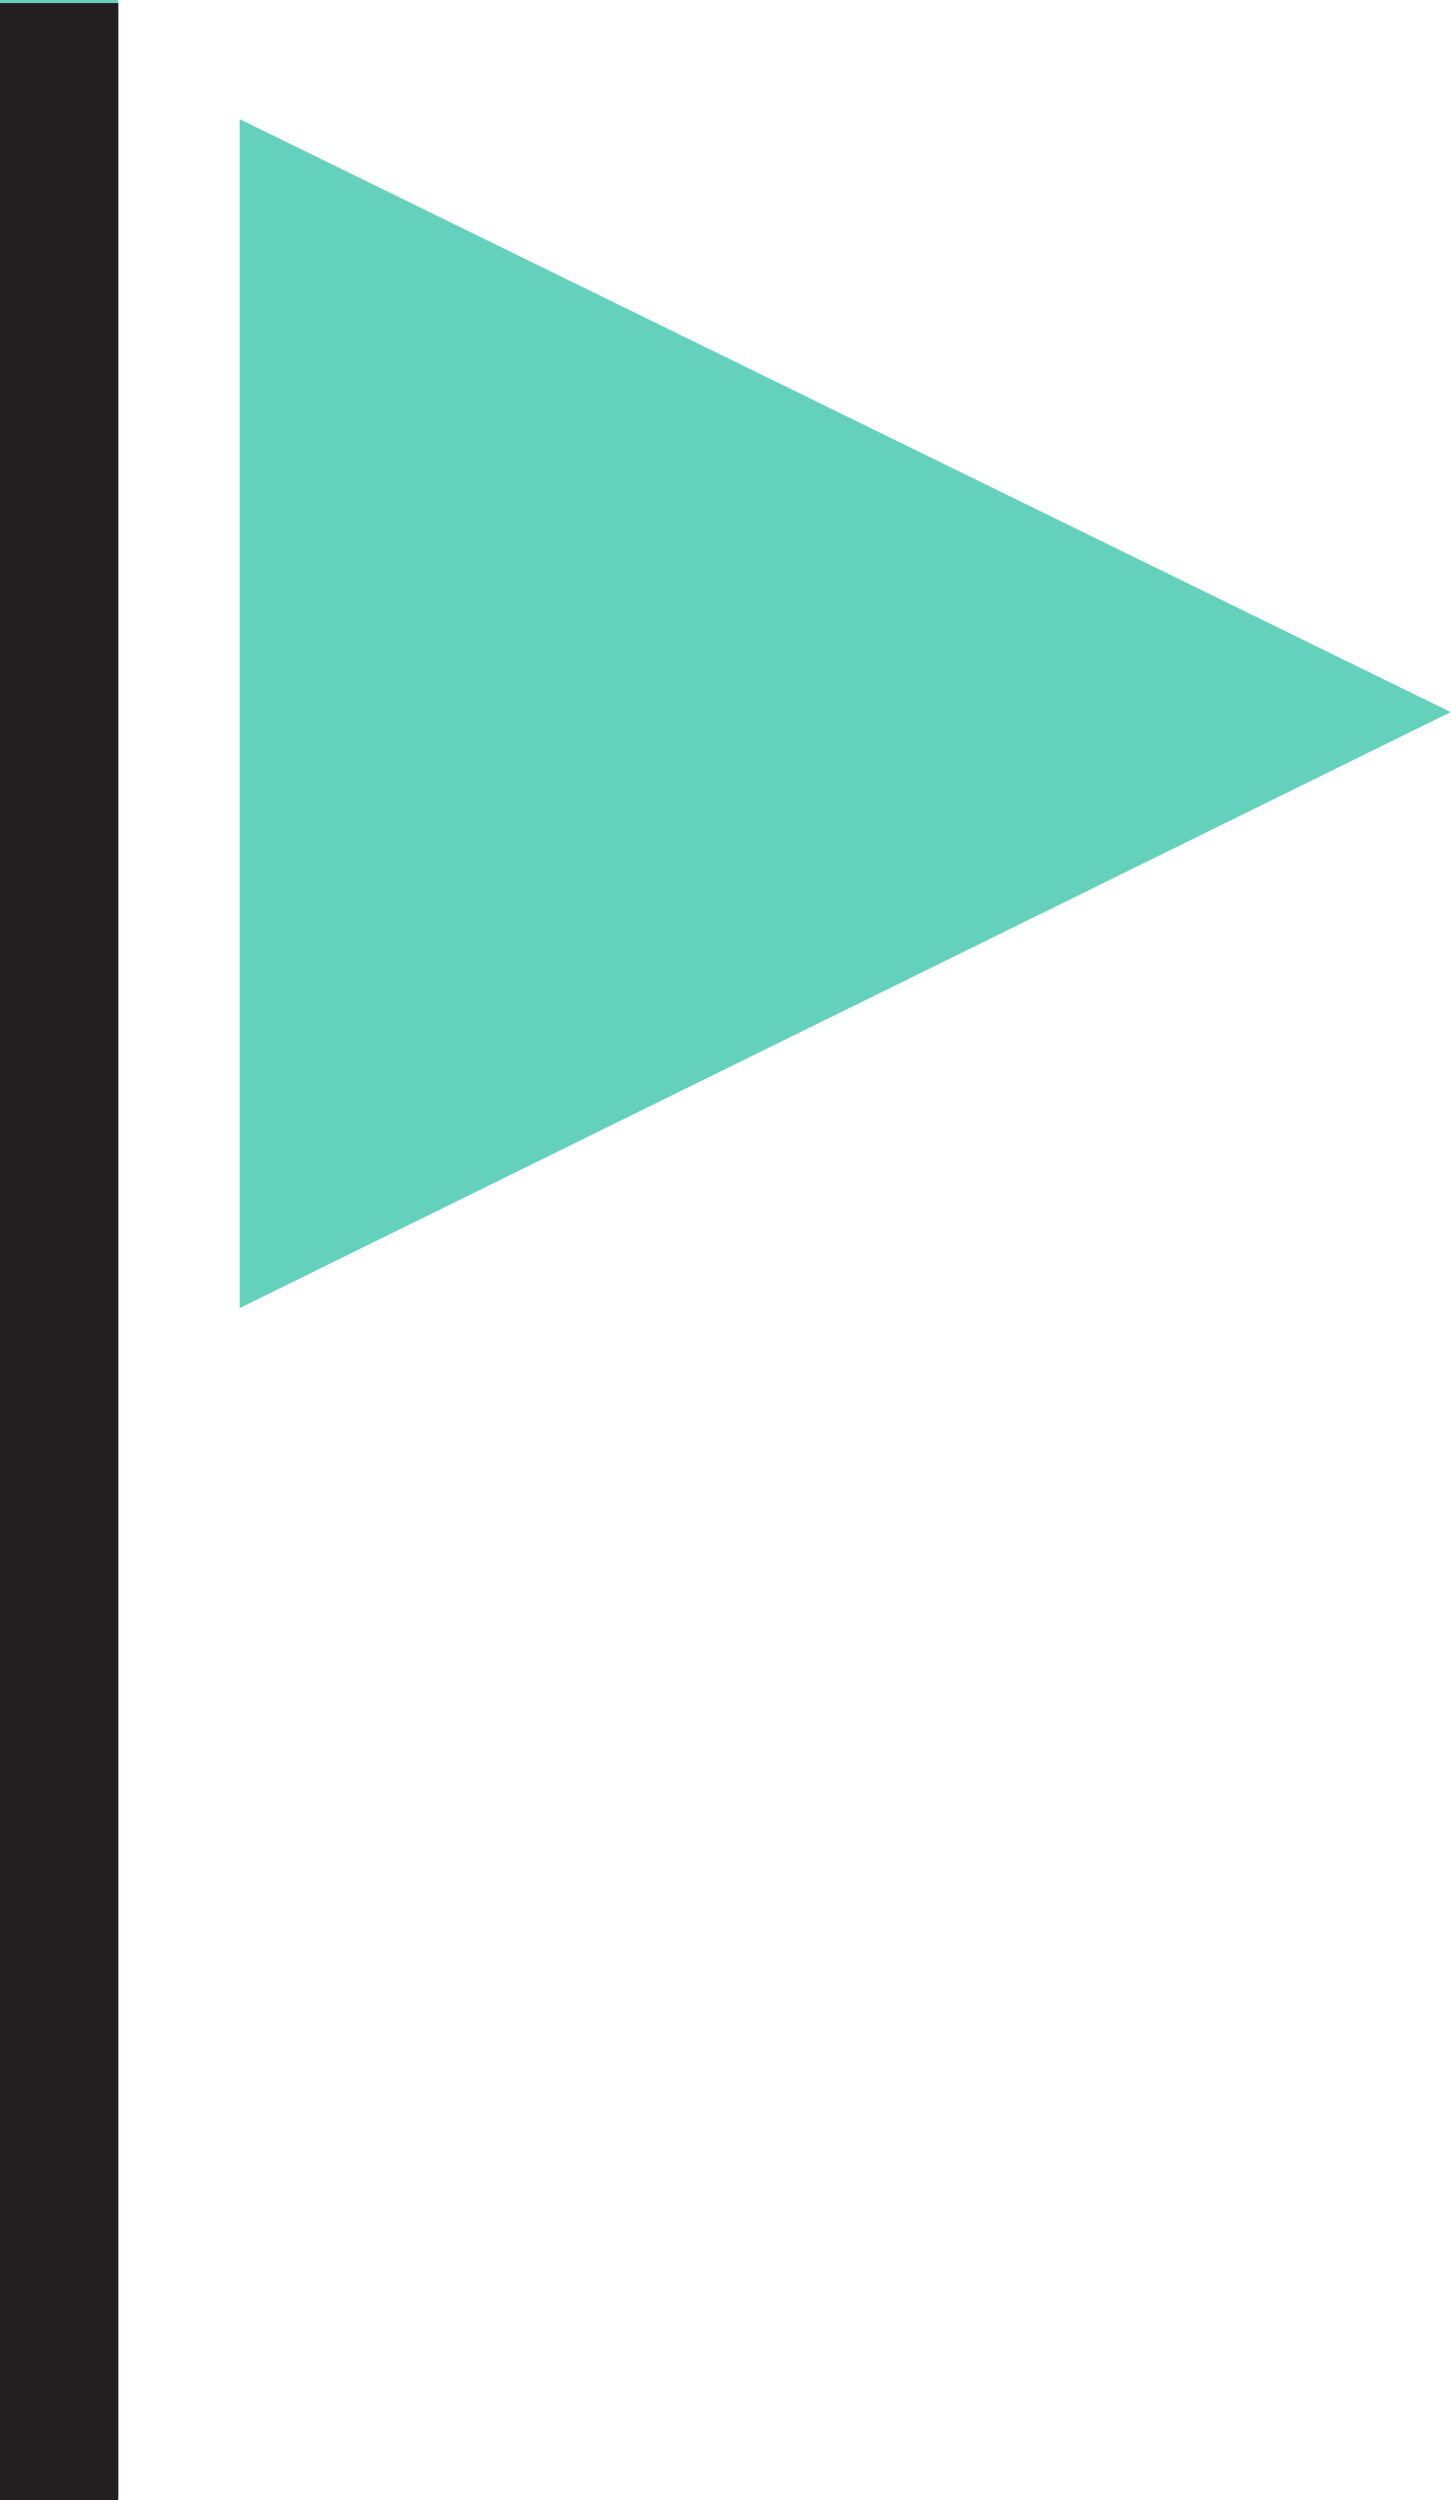
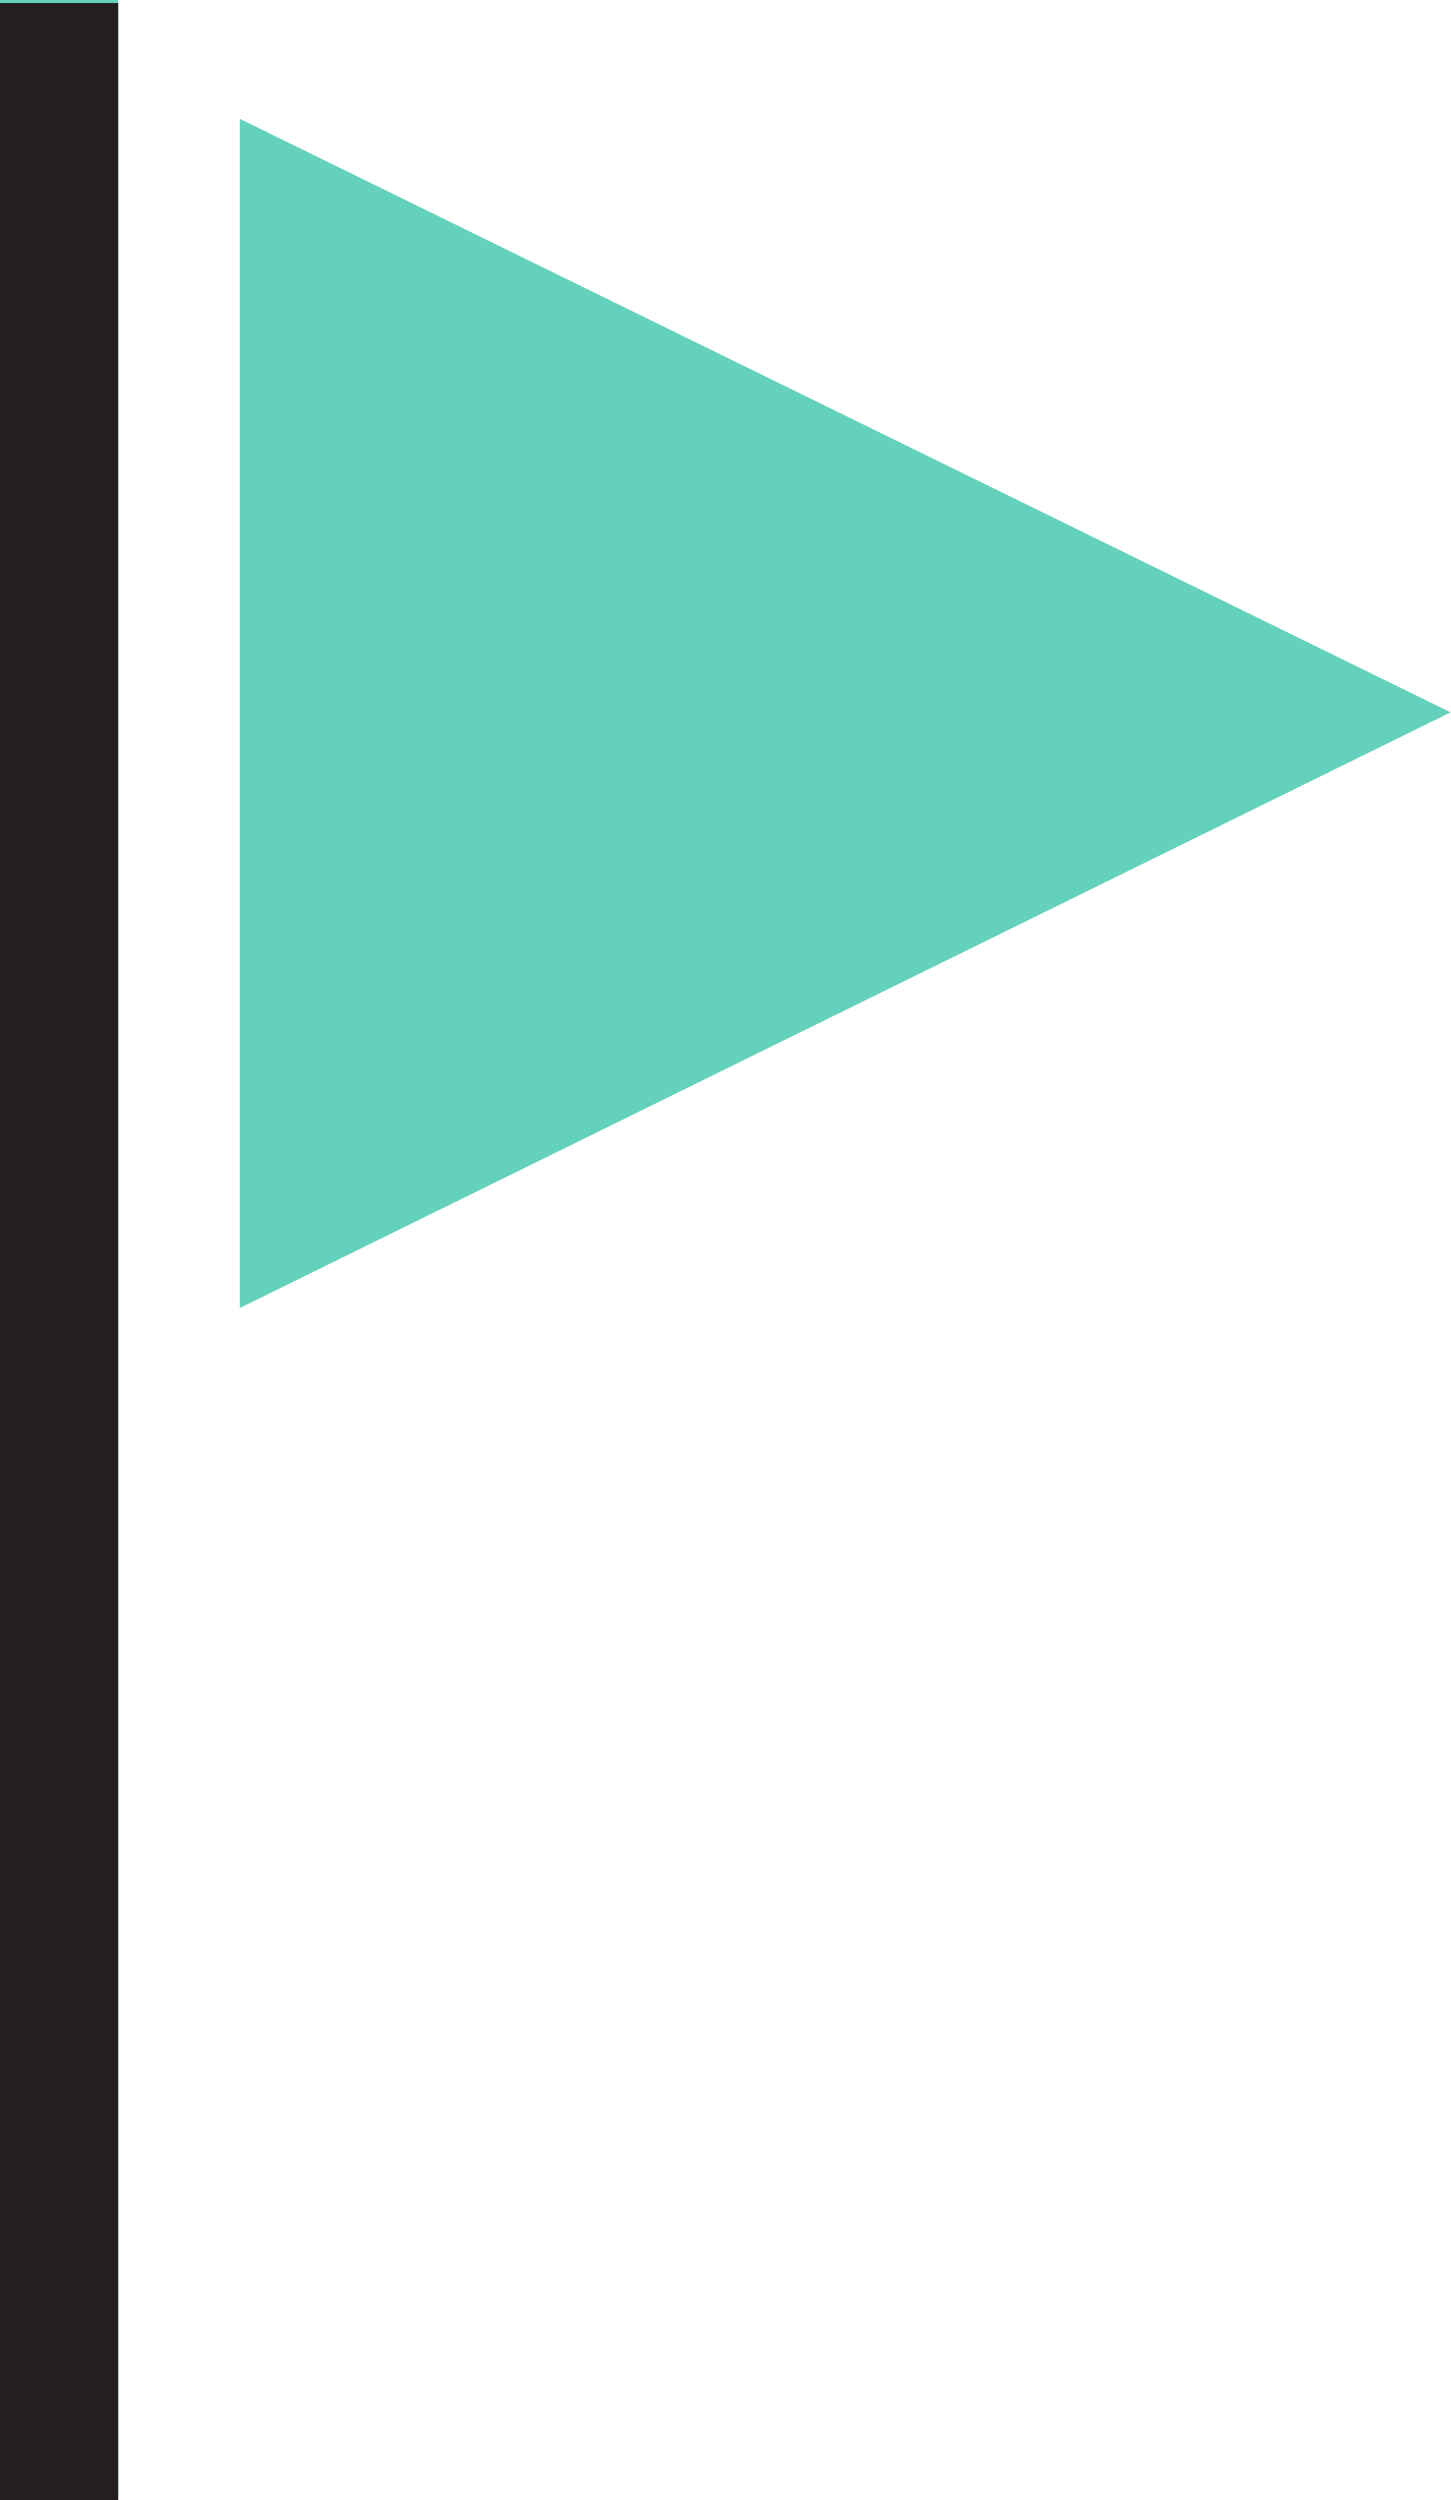
- <svg xmlns="http://www.w3.org/2000/svg" width="47" height="81" viewBox="0 0 47 81" fill="none">
-   <path d="M7.766 3.862V42.381L47 23.072L7.766 3.862ZM0 80.9V0H3.833V80.9H0Z" fill="#63D1BB" />
-   <path d="M3.833 0.1H0V81H3.833V0.1Z" fill="#231F20" />
+ <svg xmlns="http://www.w3.org/2000/svg" width="47" height="81" fill="none">
+   <path d="M7.77 3.86v38.52L47 23.08 7.77 3.85zM0 80.9V0h3.83v80.9H0z" fill="#63D1BB" />
+   <path d="M3.83.1H0V81h3.83V.1z" fill="#231F20" />
</svg>
